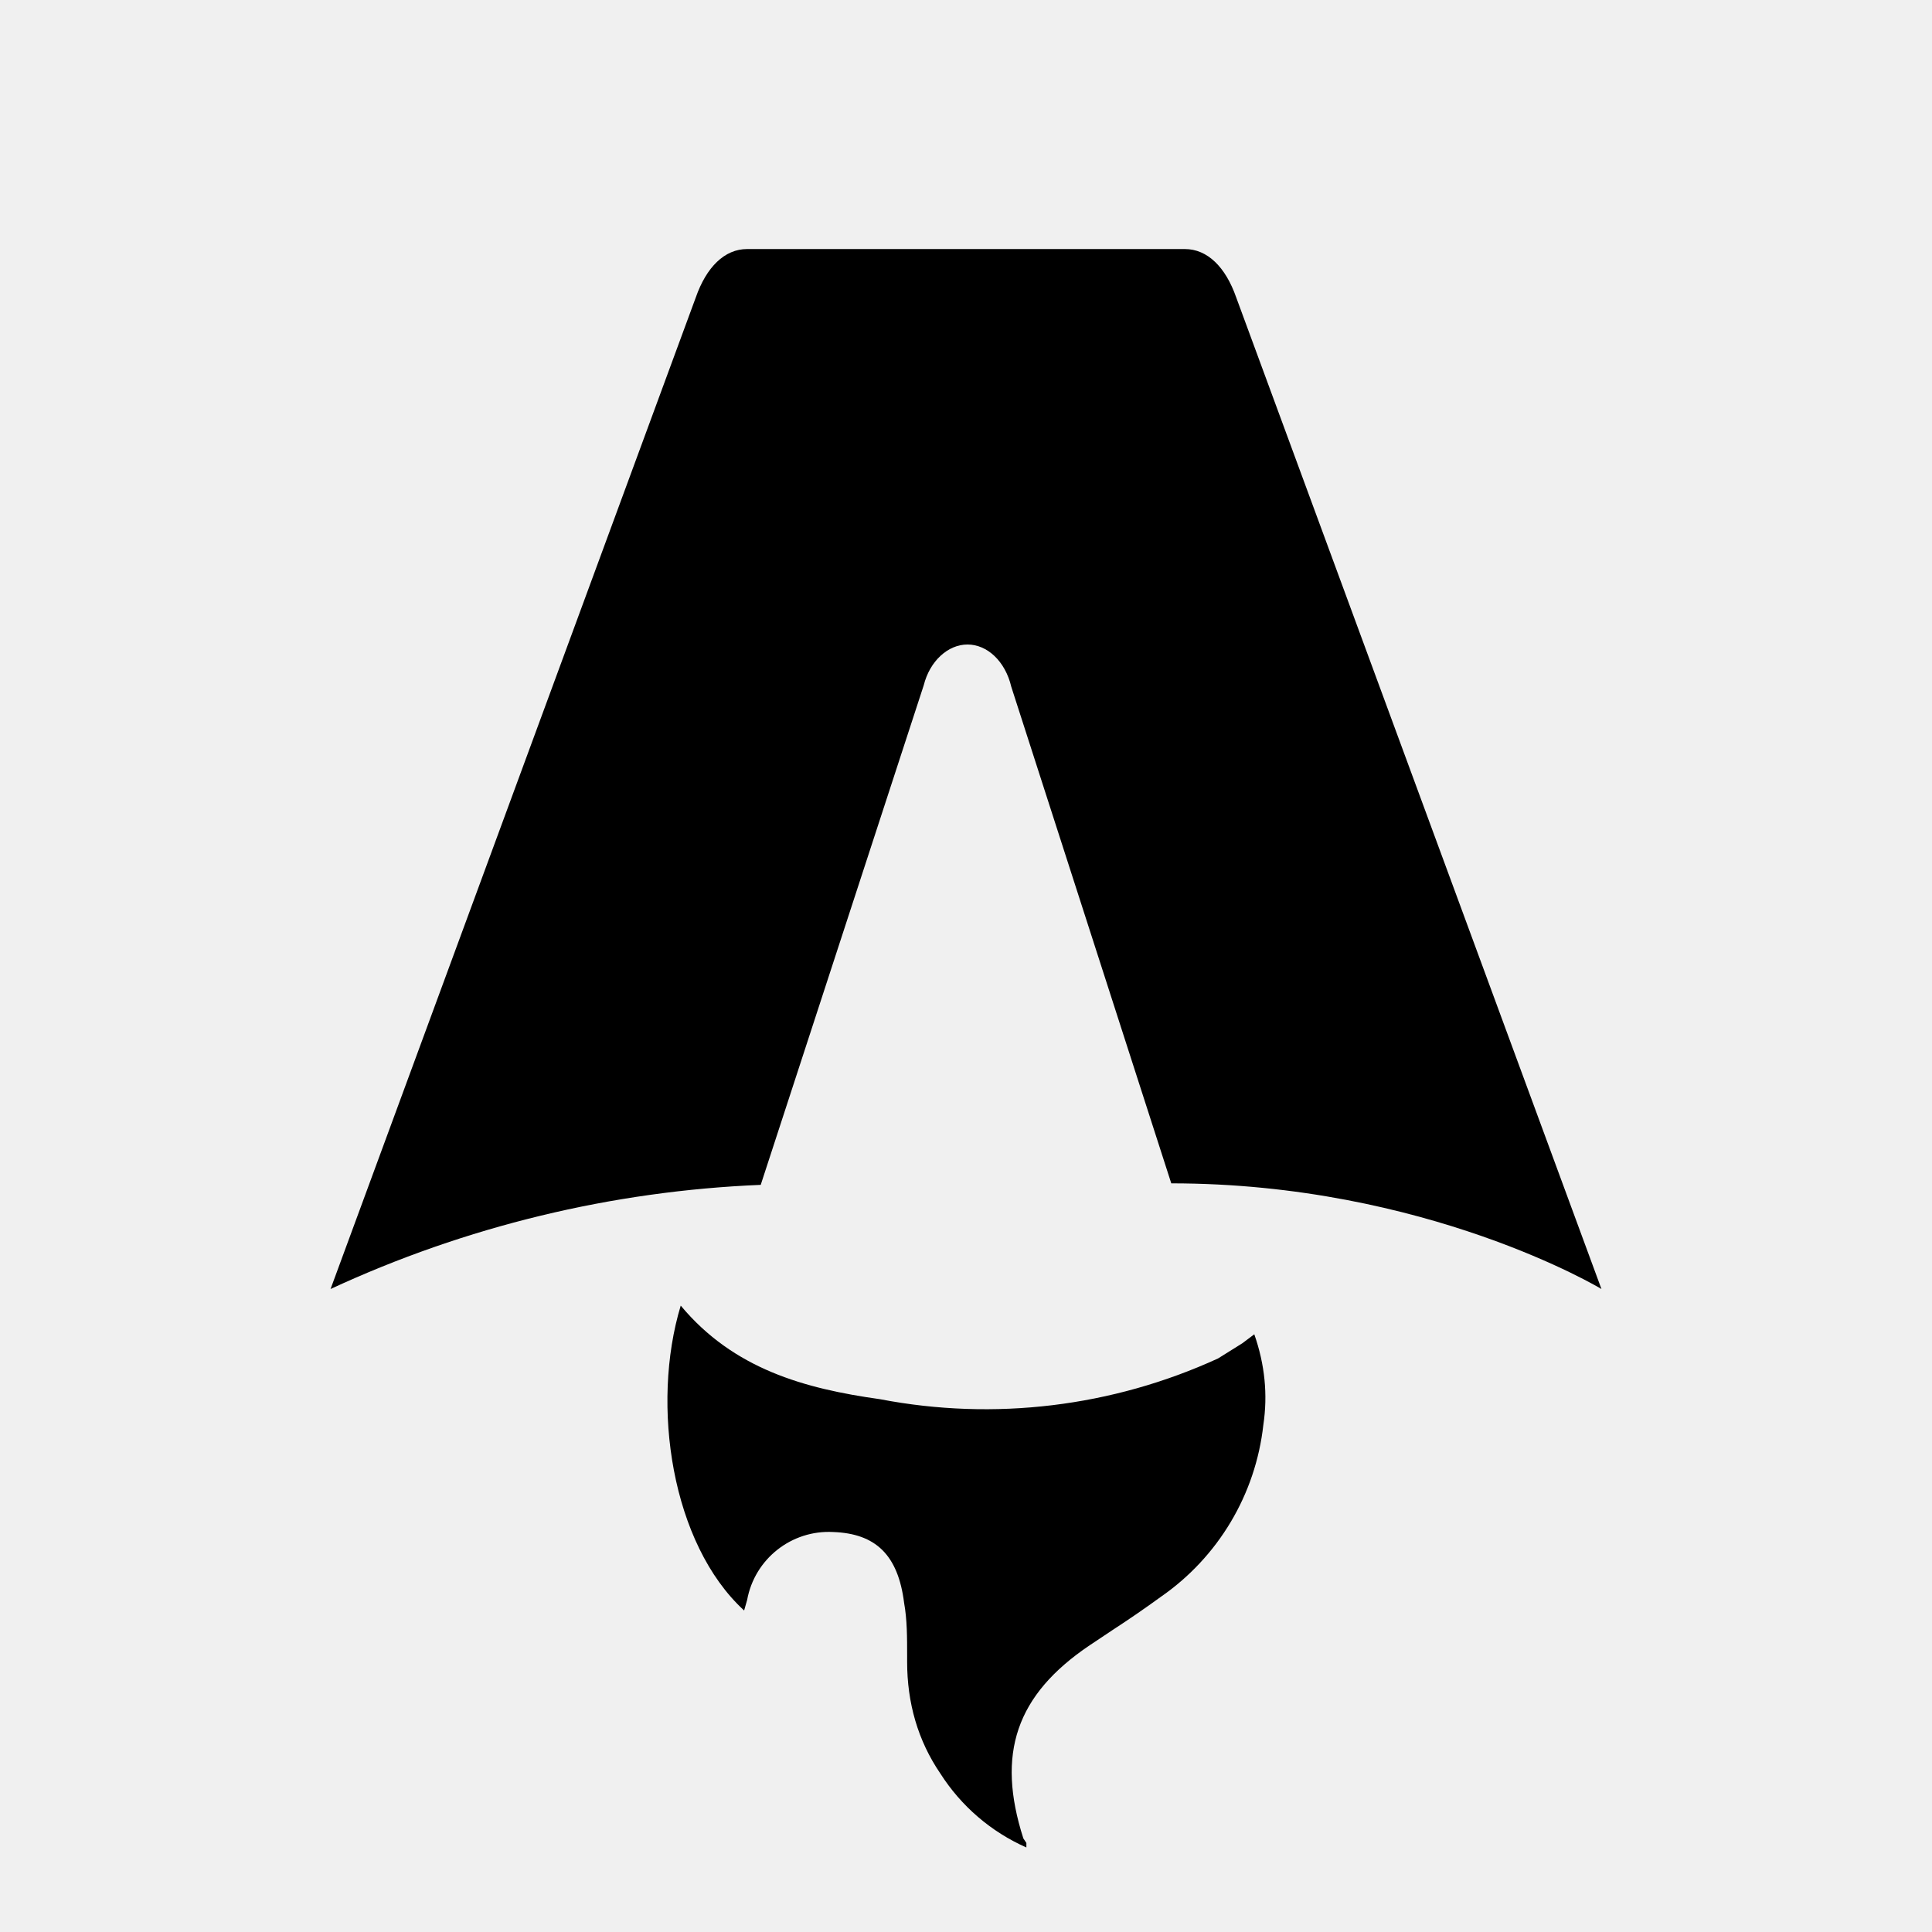
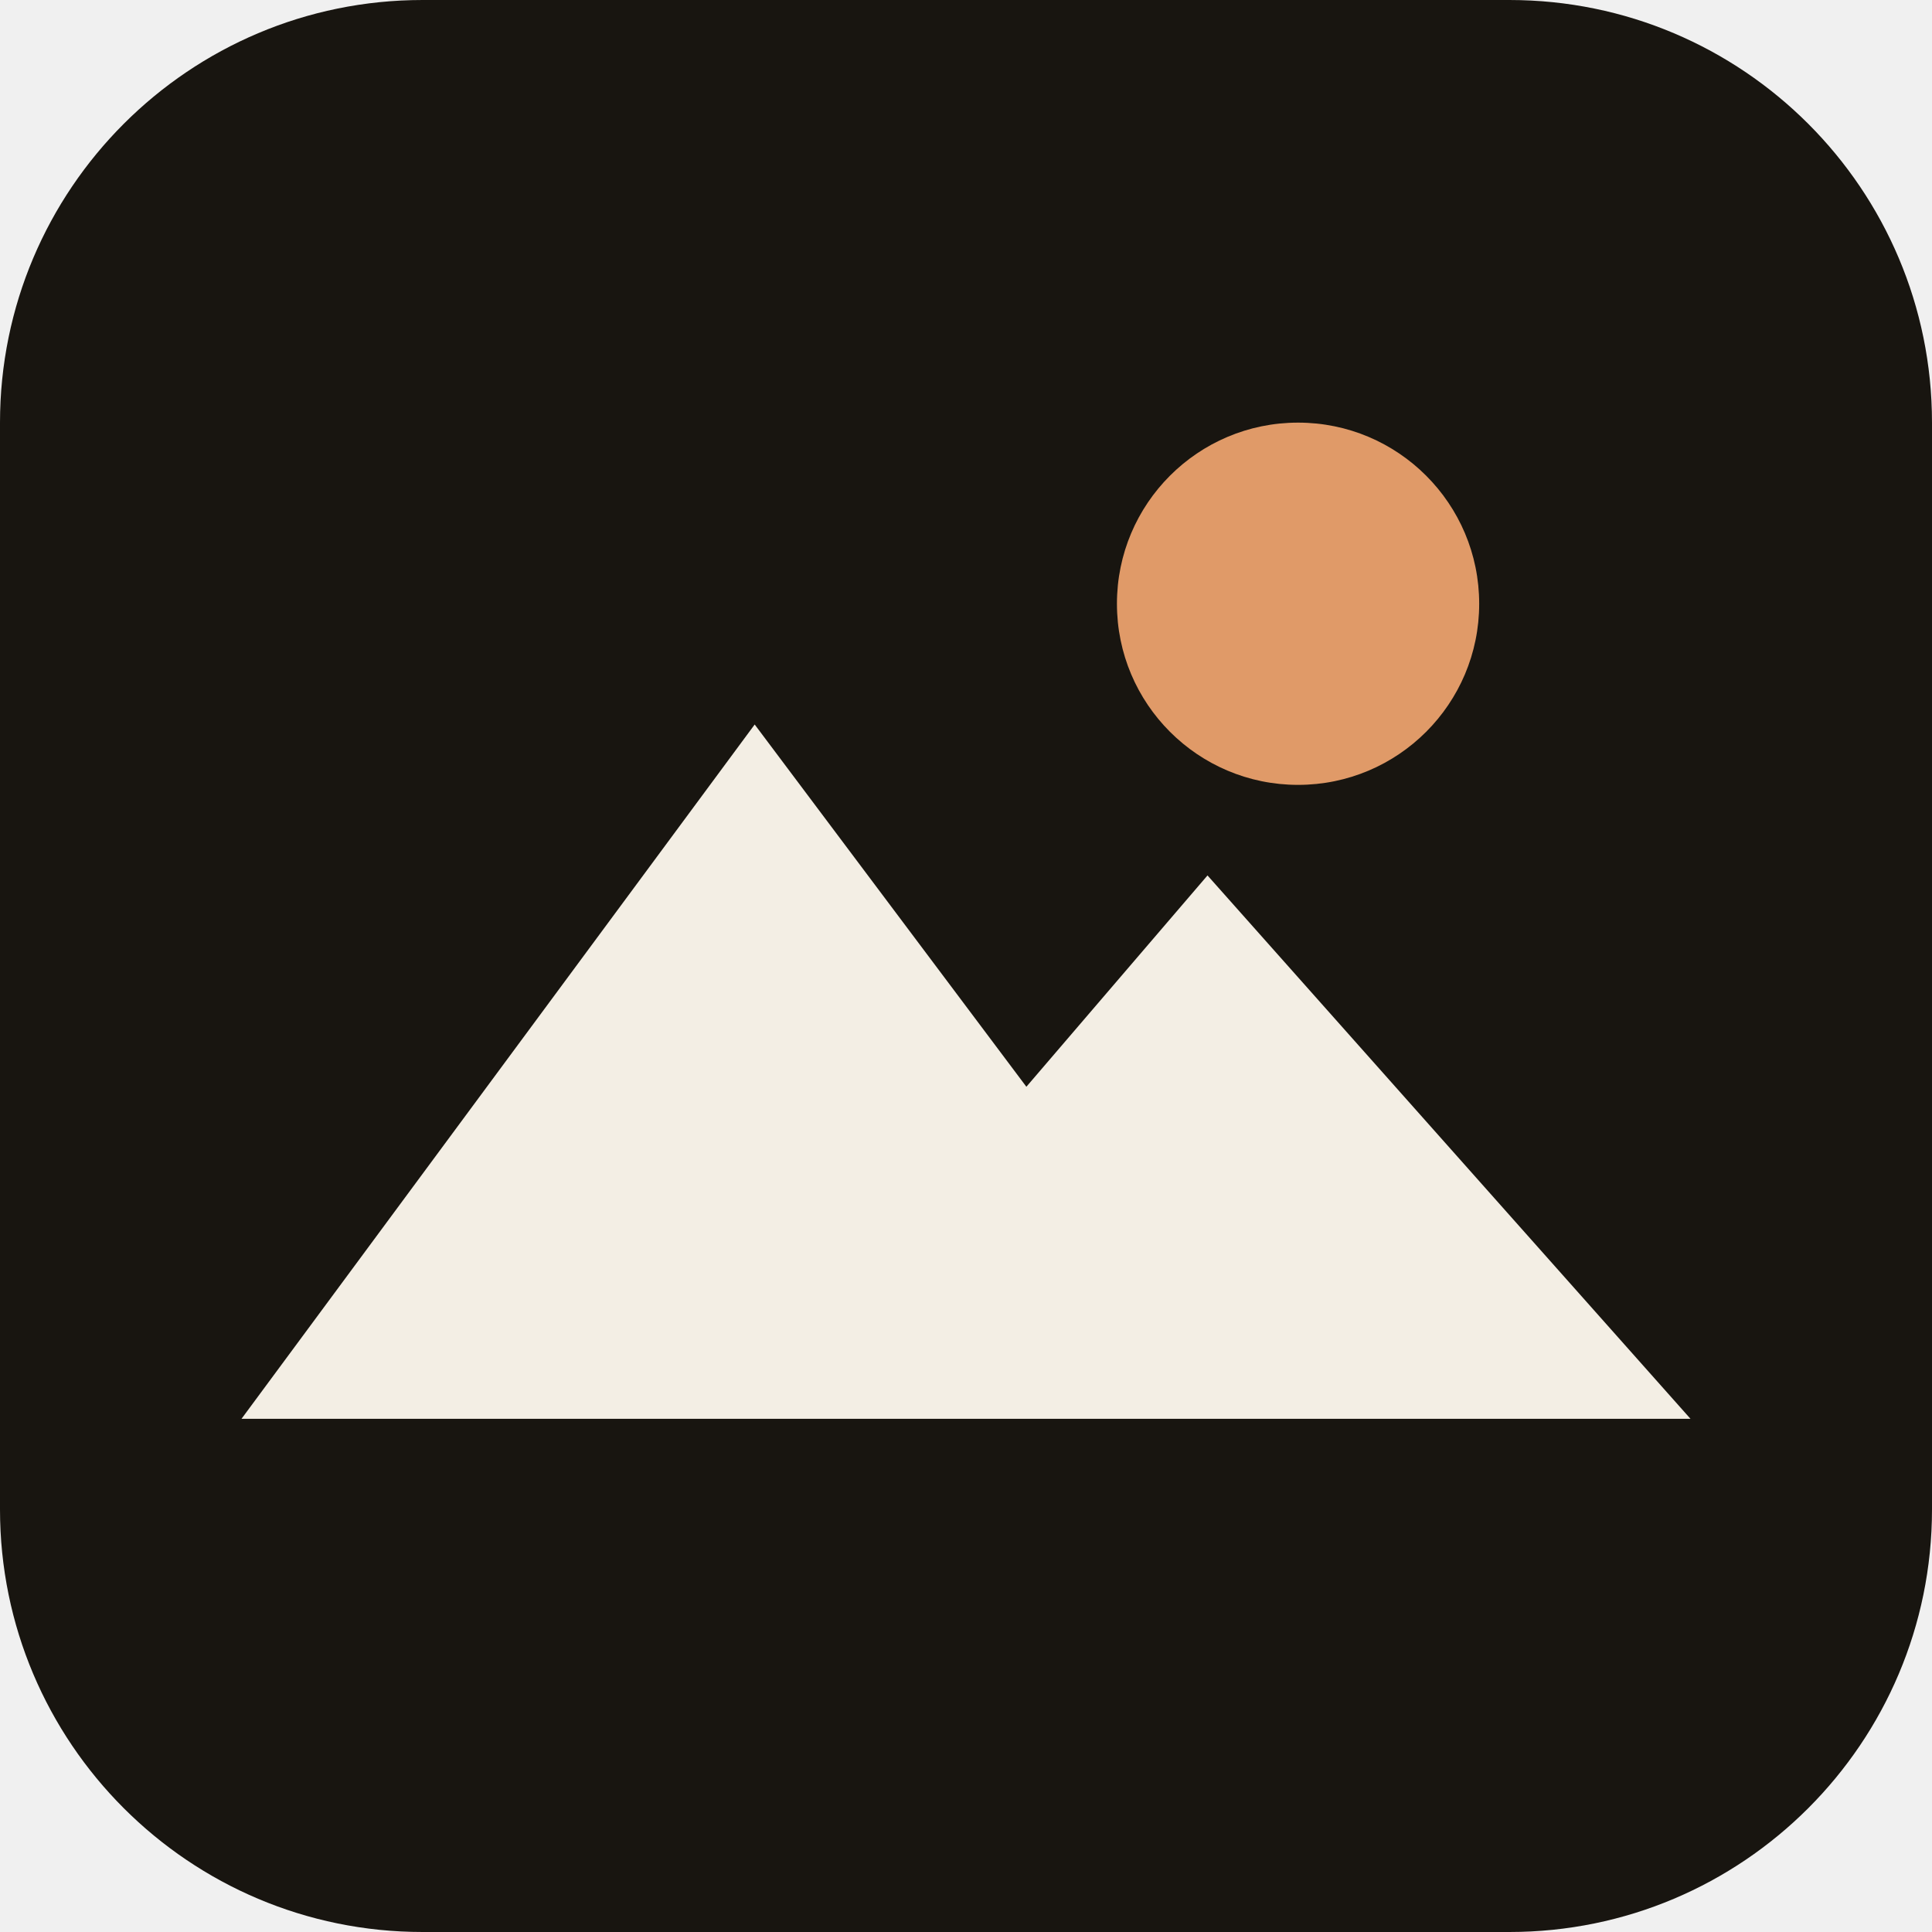
- <svg xmlns="http://www.w3.org/2000/svg" fill="none" viewBox="0 0 128 128">
-   <path d="M50.4 78.5a75.1 75.1 0 0 0-28.5 6.9l24.2-65.7c.7-2 1.9-3.2 3.4-3.2h29c1.5 0 2.7 1.2 3.4 3.2l24.2 65.7s-11.6-7-28.5-7L67 45.5c-.4-1.7-1.6-2.8-2.9-2.8-1.3 0-2.5 1.1-2.9 2.7L50.4 78.5Zm-1.1 28.2Zm-4.2-20.2c-2 6.6-.6 15.8 4.2 20.2a17.5 17.5 0 0 1 .2-.7 5.5 5.5 0 0 1 5.7-4.5c2.8.1 4.3 1.5 4.7 4.7.2 1.1.2 2.3.2 3.5v.4c0 2.7.7 5.2 2.2 7.4a13 13 0 0 0 5.7 4.9v-.3l-.2-.3c-1.8-5.6-.5-9.5 4.4-12.8l1.5-1a73 73 0 0 0 3.2-2.2 16 16 0 0 0 6.8-11.4c.3-2 .1-4-.6-6l-.8.6-1.6 1a37 37 0 0 1-22.4 2.7c-5-.7-9.7-2-13.2-6.2Z" />
-   <style>
-         path { fill: #000; }
-         @media (prefers-color-scheme: dark) {
-             path { fill: #FFF; }
-         }
-     </style>
+ <svg xmlns="http://www.w3.org/2000/svg" viewBox="0 0 64 64">
+   <rect width="64" height="64" rx="14" fill="#181510" />
+   <circle cx="43" cy="20" r="6" fill="#e09a68" />
+   <path d="M8 47 25 24l9 12 6-7 16 18H8Z" fill="#f3eee4" />
</svg>
